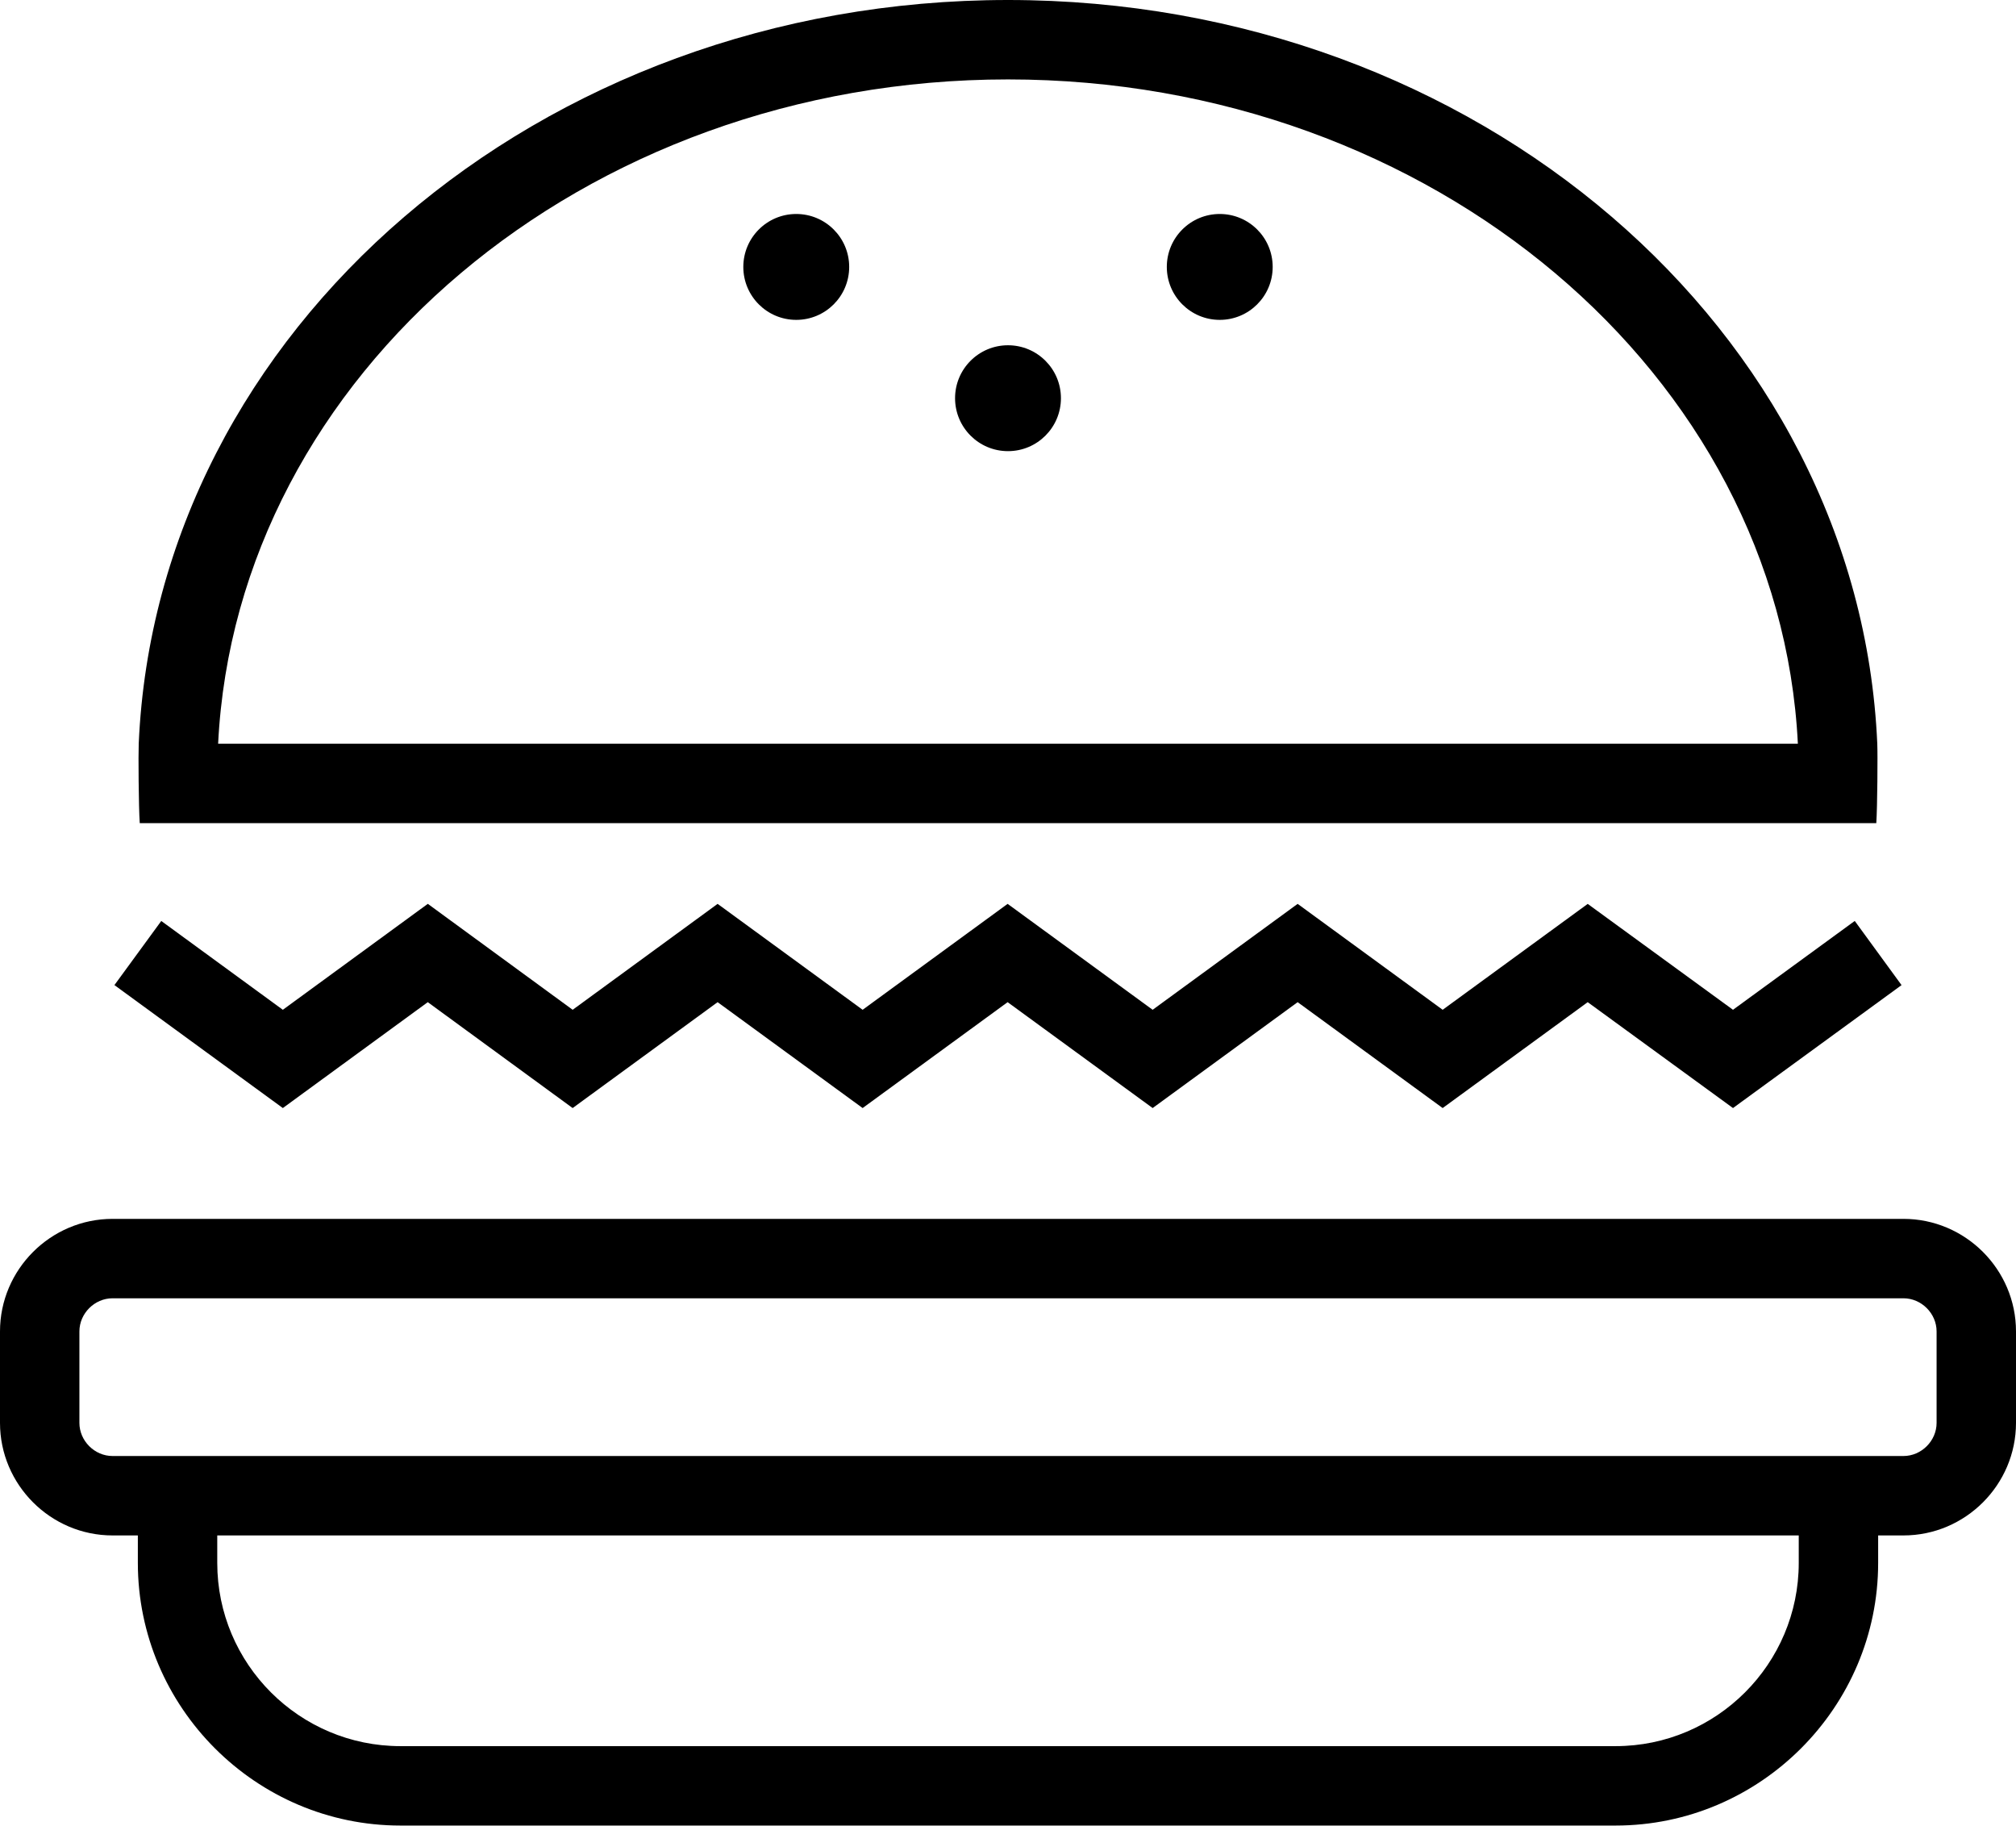
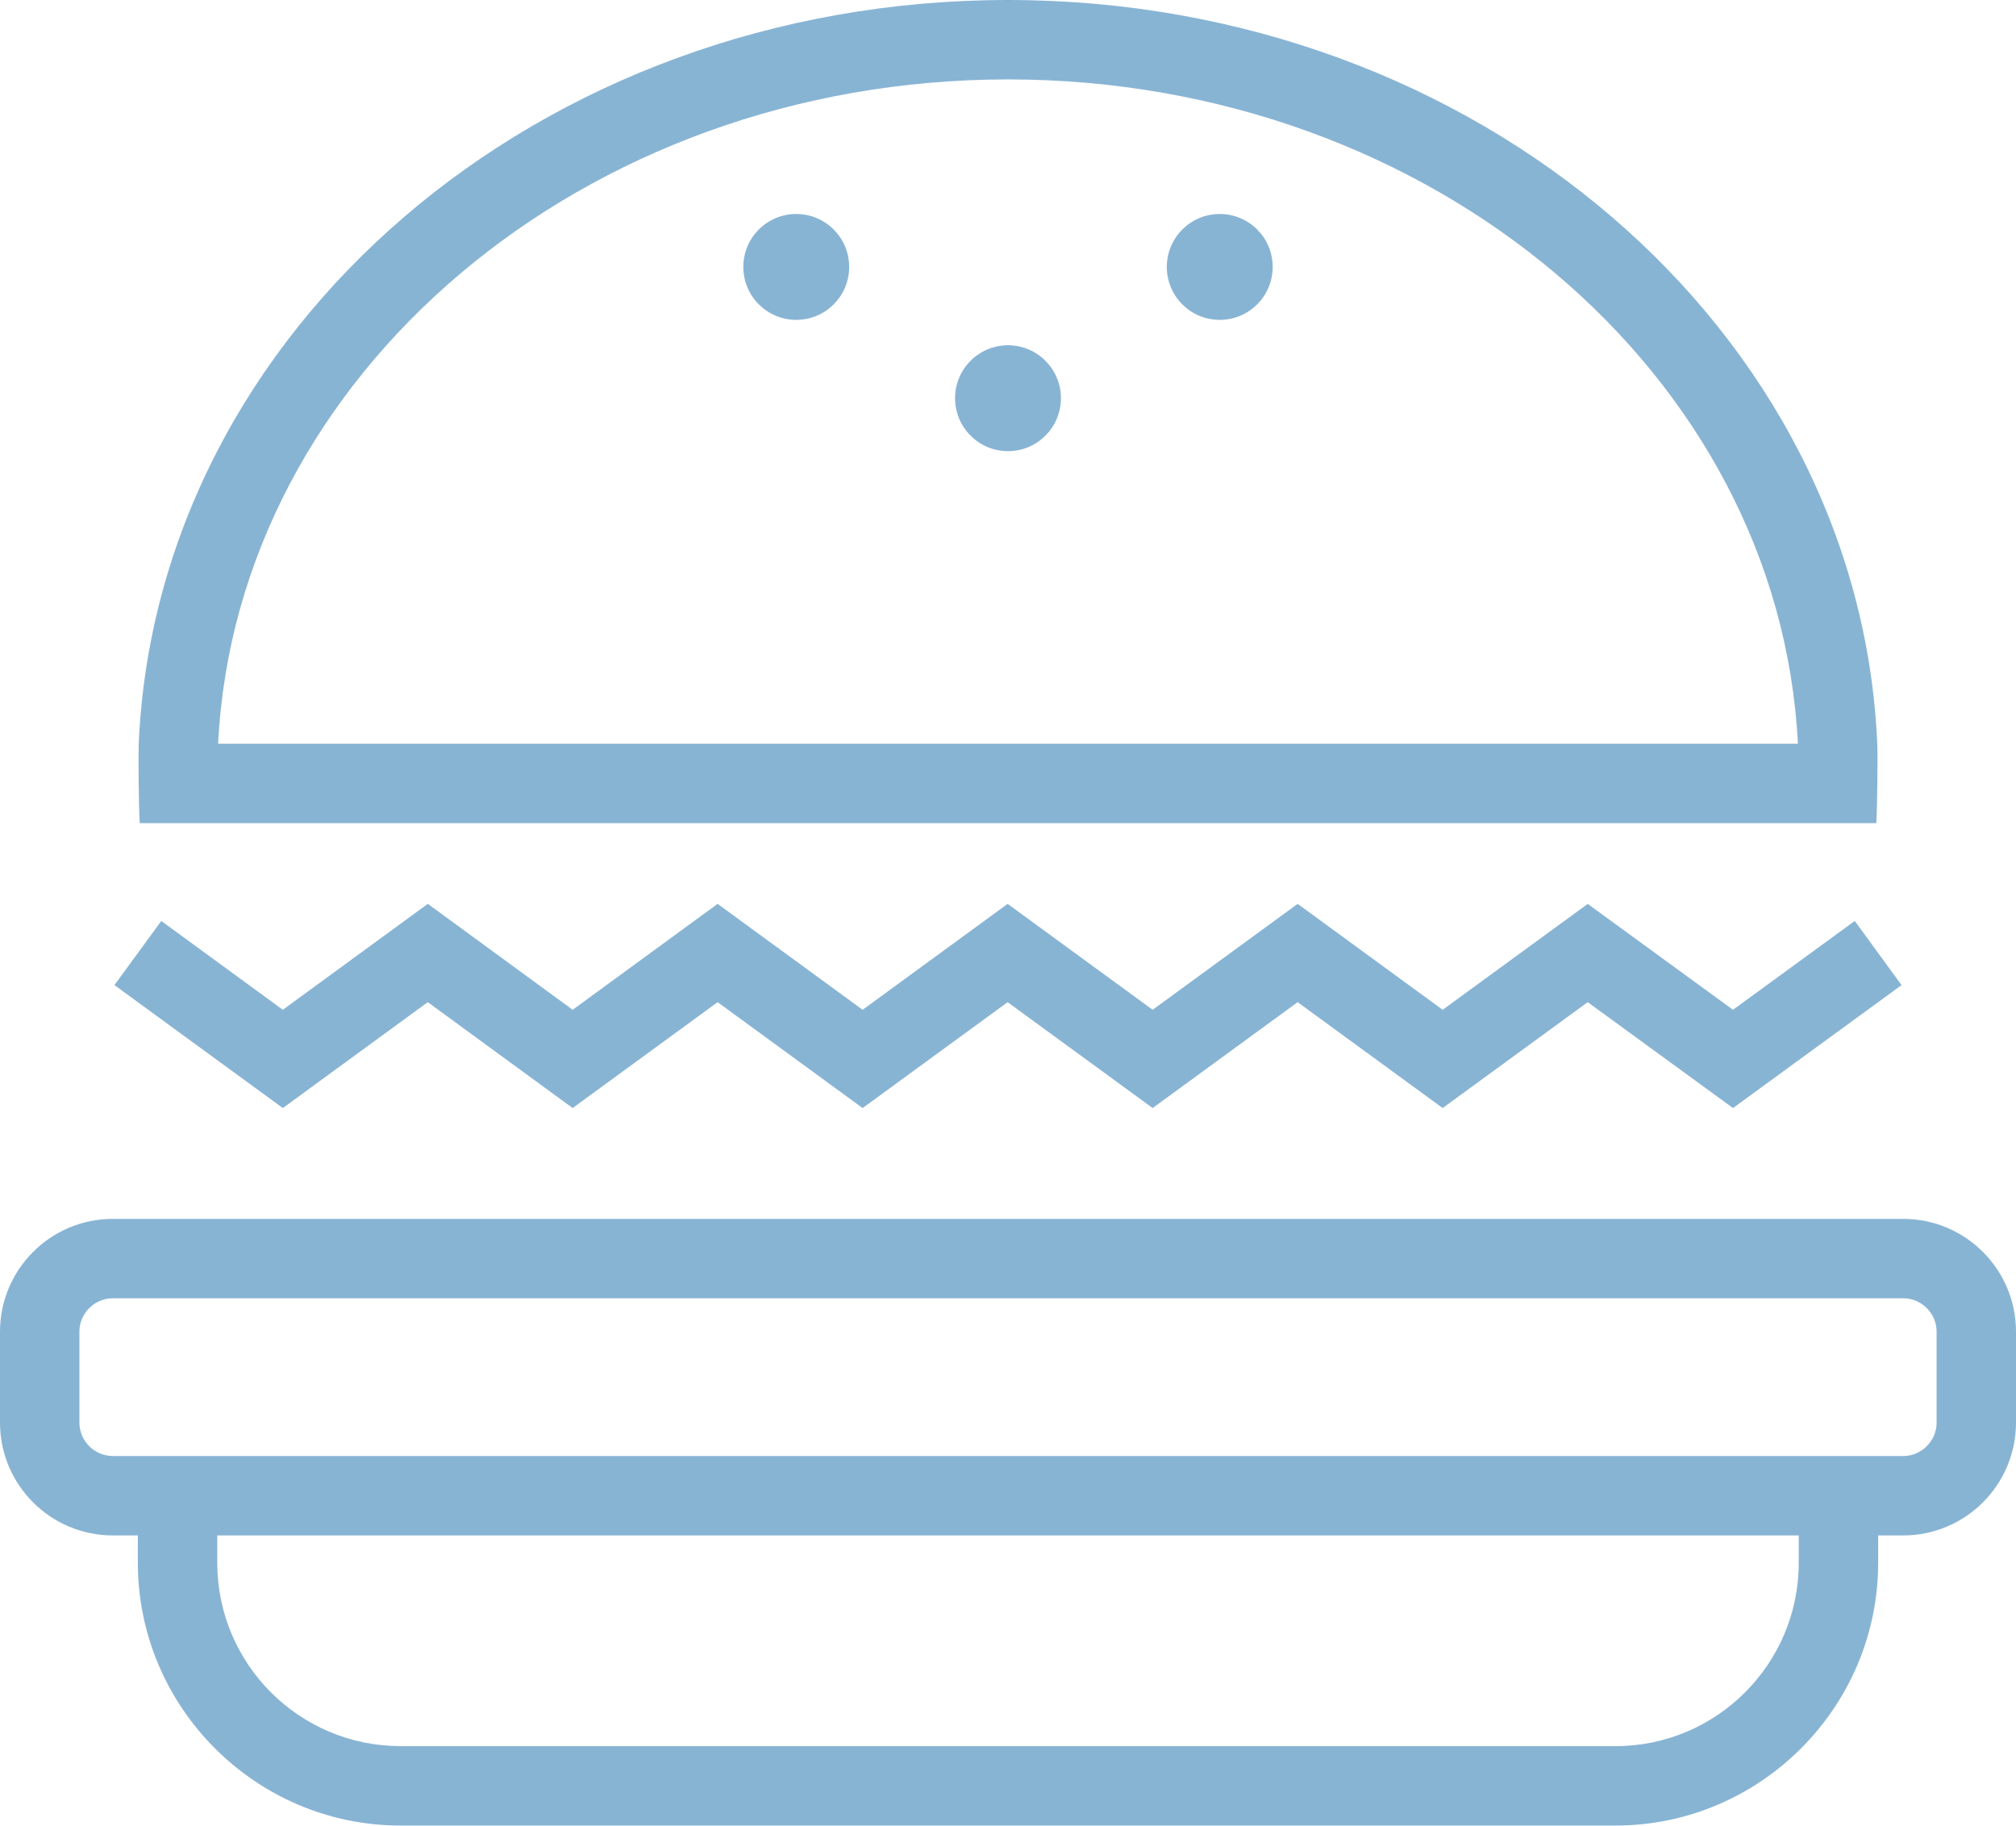
- <svg xmlns="http://www.w3.org/2000/svg" version="1.1" id="Layer_1" x="0px" y="0px" width="76.166px" height="68.959px" viewBox="0 0 76.166 68.959" enable-background="new 0 0 76.166 68.959" xml:space="preserve">
-   <g>
-     <path d="M71.914,46.042H4.252C1.914,46.042,0,47.955,0,50.294v3.454C0,56.086,1.914,58,4.252,58h0.956v1.037 c0,5.457,4.464,9.922,9.921,9.922h45.908c5.456,0,9.921-4.465,9.921-9.922V58h0.956c2.339,0,4.252-1.914,4.252-4.252v-3.454 C76.166,47.955,74.253,46.042,71.914,46.042z M67.958,59.037c0,3.815-3.104,6.922-6.921,6.922H15.129 c-3.816,0-6.921-3.104-6.921-6.922V58h59.75V59.037z M73.166,53.748c0,0.679-0.573,1.252-1.252,1.252H4.252 C3.573,55,3,54.427,3,53.748v-3.454c0-0.679,0.573-1.252,1.252-1.252h67.662c0.679,0,1.252,0.573,1.252,1.252V53.748z" />
-     <polygon points="16.162,37.856 21.635,41.856 27.112,37.856 32.591,41.856 38.069,37.856 43.548,41.856 49.026,37.856 54.505,41.856 59.985,37.856 65.474,41.856 71.842,37.212 70.074,34.788 65.474,38.144 59.985,34.144 54.505,38.144 49.026,34.143 43.548,38.144 38.069,34.143 32.591,38.144 27.112,34.143 21.636,38.144 16.163,34.142 10.686,38.144 6.093,34.789 4.323,37.211 10.686,41.856  " />
-     <path d="M70.888,31.094c0.041-0.61,0.055-2.616,0.037-3C70.242,12.476,55.804,0,38.083,0C20.363,0,5.924,12.476,5.241,28.094 c-0.017,0.384-0.004,2.389,0.039,3H70.888z M38.083,3c16.031,0,29.15,11.154,29.842,25.094H8.241C8.933,14.154,22.051,3,38.083,3z" />
-     <circle cx="38.083" cy="15.042" r="2" />
-     <circle cx="30.083" cy="10.083" r="2" />
-     <circle cx="46.083" cy="10.083" r="2" />
-   </g>
+ <svg xmlns="http://www.w3.org/2000/svg" width="76.166" height="68.959" fill="#88b4d4" fill-rule="evenodd">
+   <path d="M71.914 46.042H4.252A4.265 4.265 0 000 50.294v3.454A4.265 4.265 0 004.252 58h.956v1.037c0 5.457 4.464 9.922 9.921 9.922h45.908c5.456 0 9.921-4.465 9.921-9.922V58h.956a4.265 4.265 0 004.252-4.252v-3.454a4.264 4.264 0 00-4.252-4.252zm-3.956 12.995c0 3.815-3.104 6.922-6.921 6.922H15.129a6.929 6.929 0 01-6.921-6.922V58h59.75v1.037zm5.208-5.289c0 .679-.573 1.252-1.252 1.252H4.252A1.268 1.268 0 013 53.748v-3.454c0-.679.573-1.252 1.252-1.252h67.662c.679 0 1.252.573 1.252 1.252v3.454zM16.162 37.856l5.473 4 5.477-4 5.479 4 5.478-4 5.479 4 5.478-4 5.479 4 5.48-4 5.489 4 6.368-4.644-1.768-2.424-4.6 3.356-5.489-4-5.48 4-5.479-4.001-5.478 4.001-5.479-4.001-5.478 4.001-5.479-4.001-5.476 4.001-5.473-4.002-5.477 4.002-4.593-3.355-1.77 2.422 6.363 4.645zm54.726-6.762c.041-.61.055-2.616.037-3C70.242 12.476 55.804 0 38.083 0 20.363 0 5.924 12.476 5.241 28.094c-.017.384-.004 2.389.039 3h65.608zM38.083 3c16.031 0 29.15 11.154 29.842 25.094H8.241C8.933 14.154 22.051 3 38.083 3z" />
+   <circle cx="38.083" cy="15.042" r="2" />
+   <circle cx="30.083" cy="10.083" r="2" />
+   <circle cx="46.083" cy="10.083" r="2" />
</svg>
